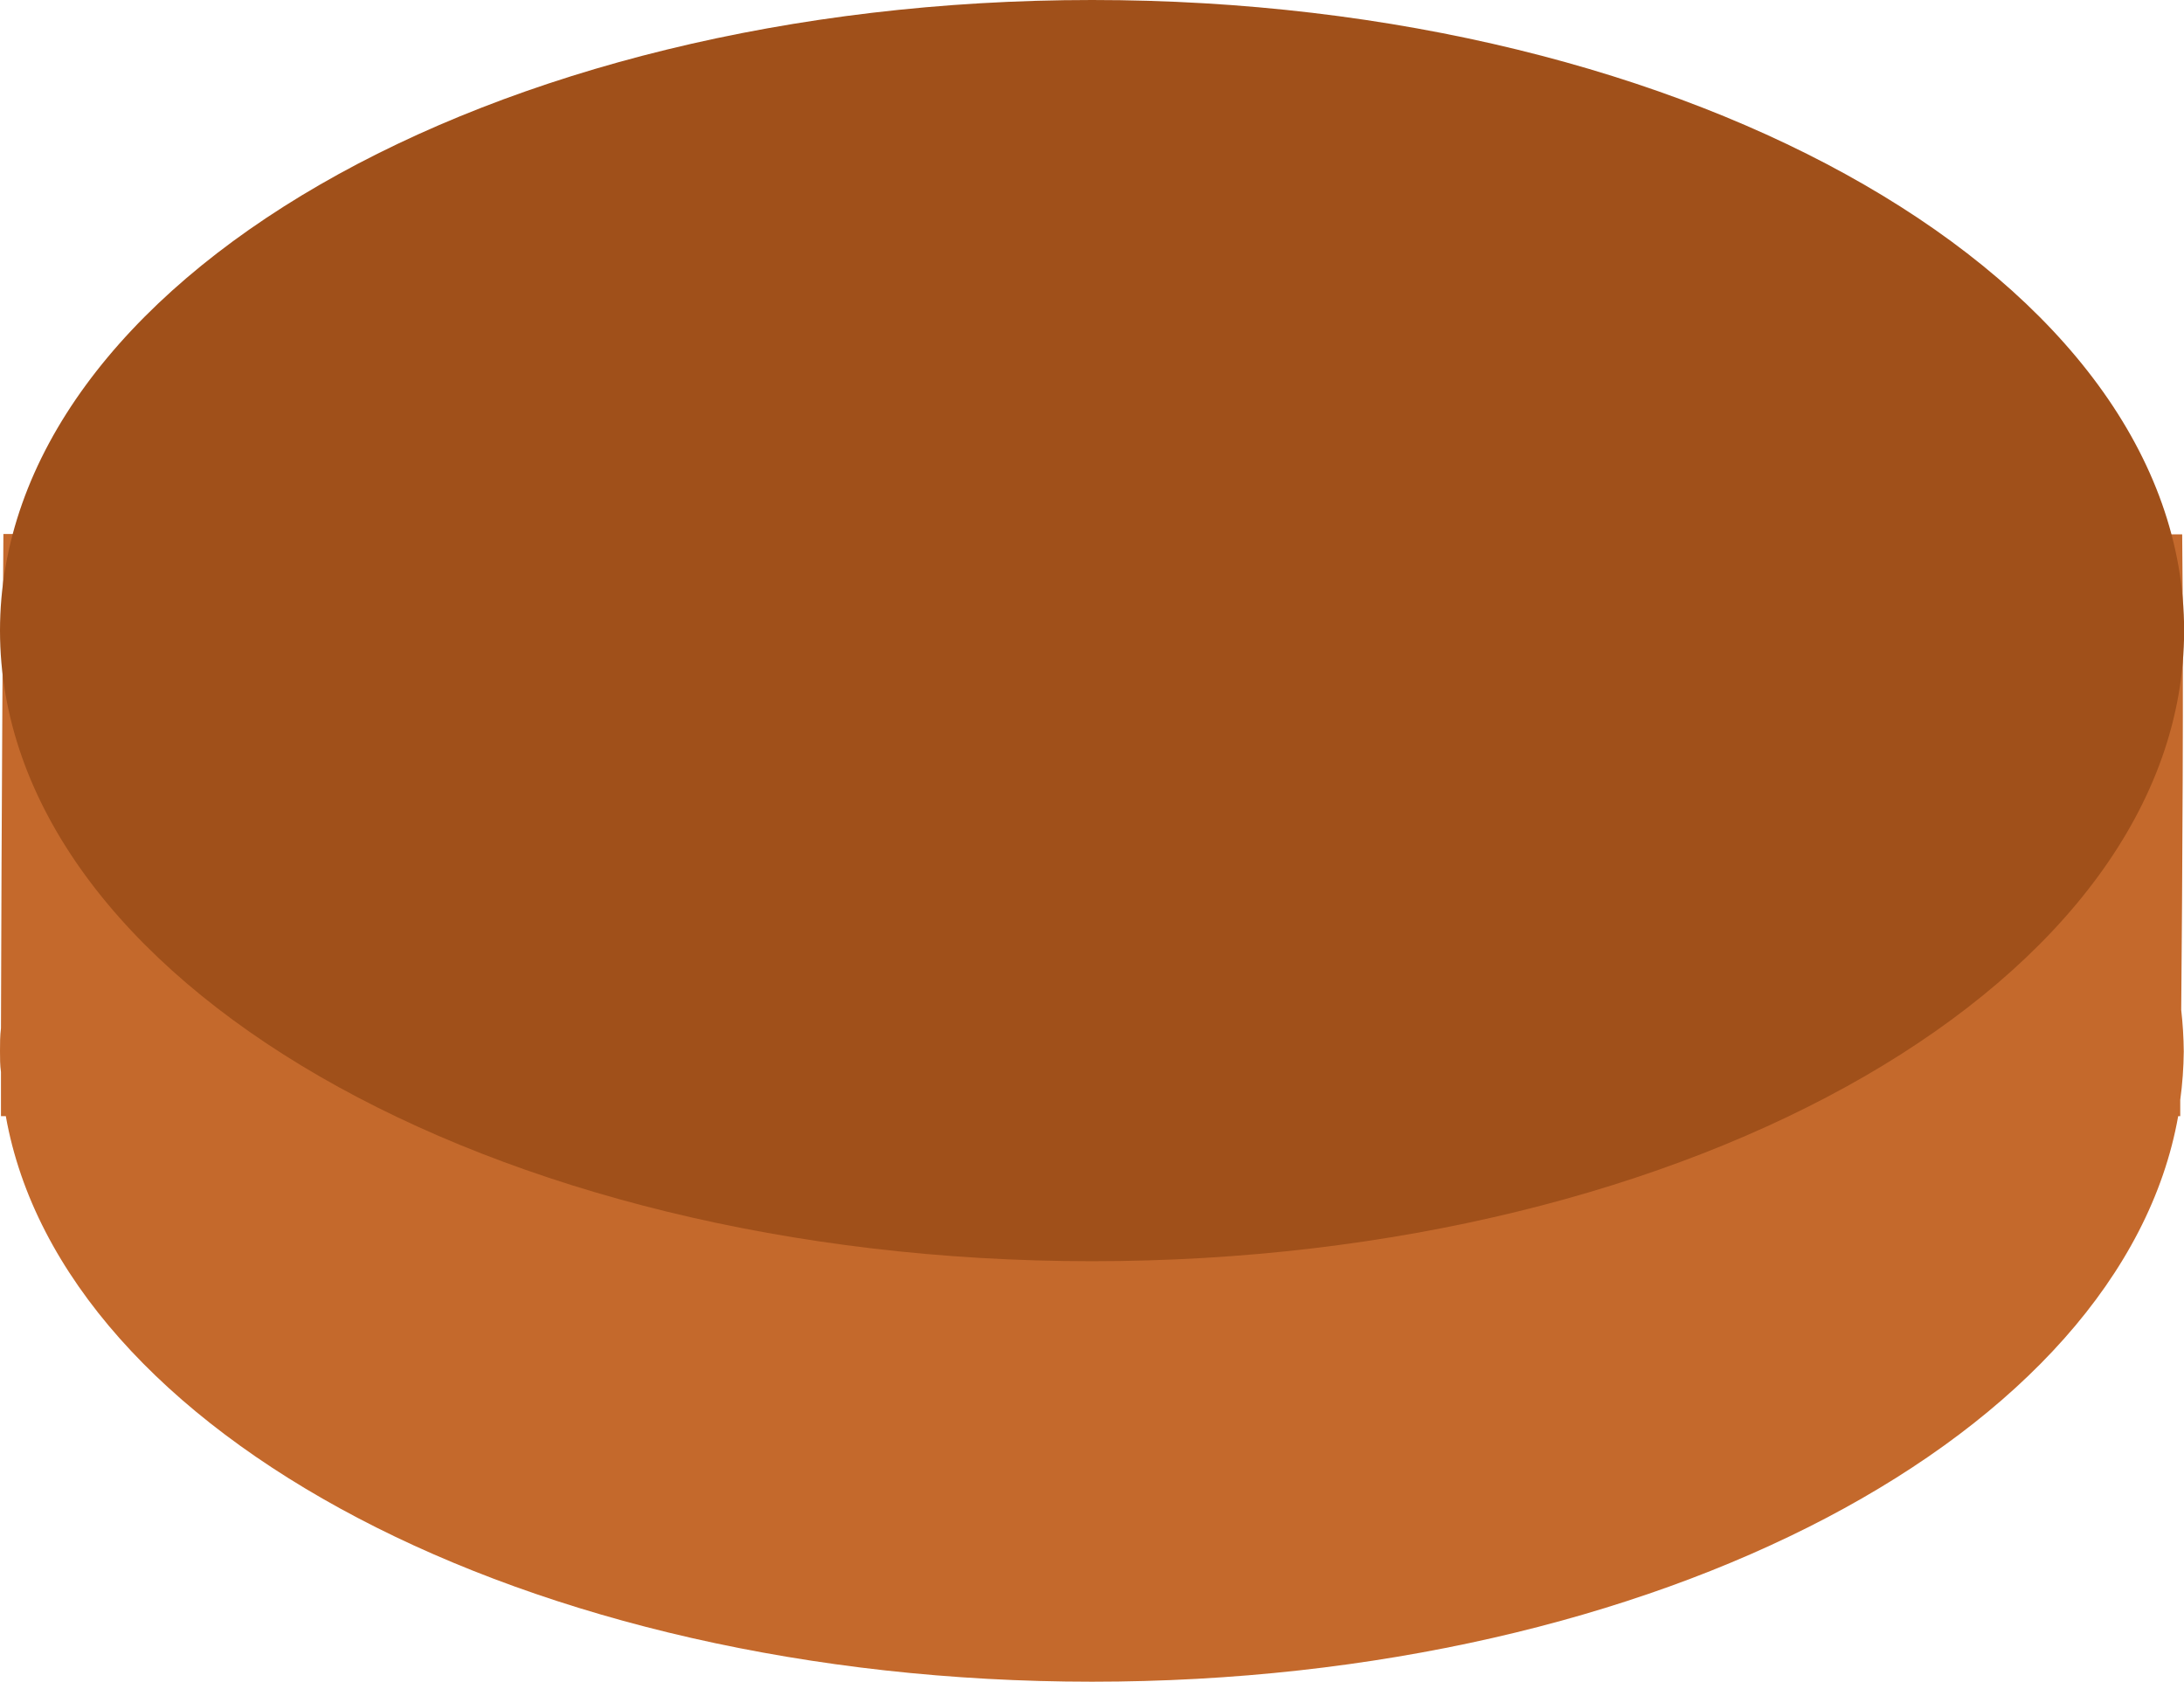
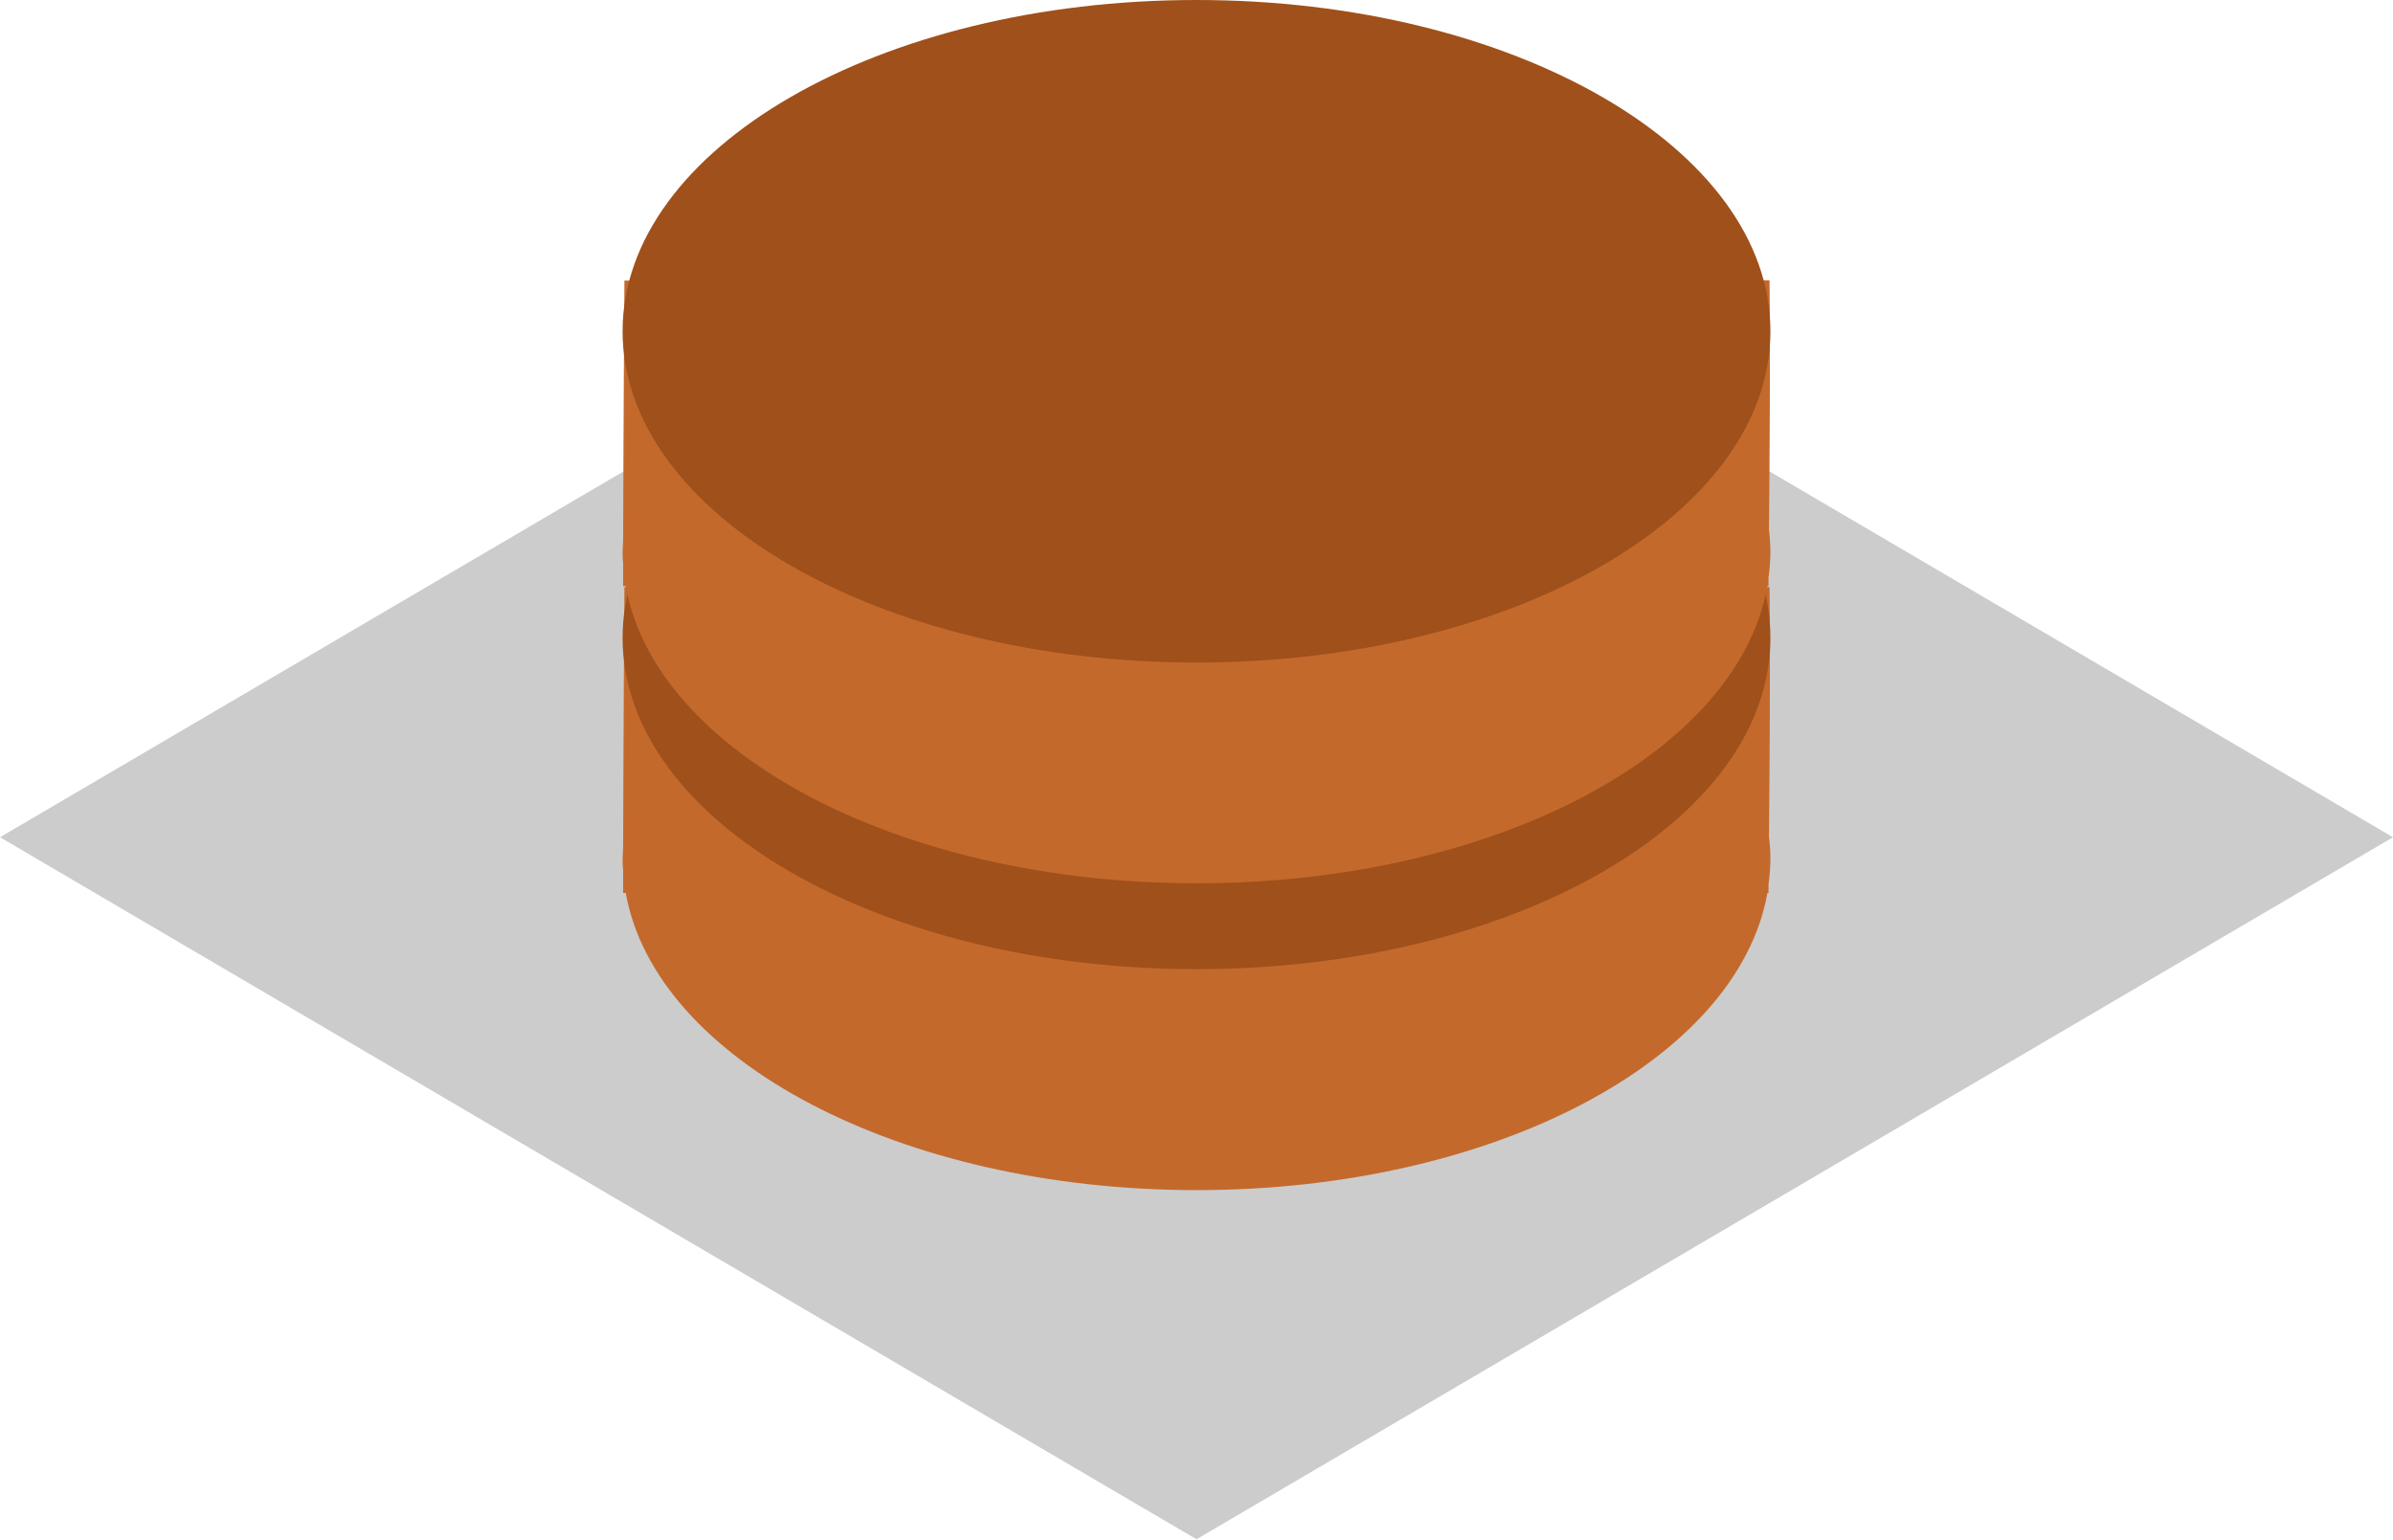
- <svg xmlns="http://www.w3.org/2000/svg" viewBox="0 0 180.37 138.86">
+ <svg xmlns="http://www.w3.org/2000/svg" viewBox="0 0 301.34 193.85">
  <defs>
-     <style>.a{fill:#c4692c;}.b{fill:#a0501a;}</style>
+     <style>.a{fill:#ccc;}.b{fill:#c4692c;}.c{fill:#a0501a;}</style>
  </defs>
-   <path class="a" d="M.28,44.09S.12,68,.08,84.9C0,85.53,0,86.16,0,86.79s0,1.15.08,1.73c0,1.28,0,2.5,0,3.64H.48c4.65,26.23,43,46.7,89.71,46.7s85.05-20.47,89.7-46.7h.17s0-.48,0-1.34a31.72,31.72,0,0,0,.29-4,32.72,32.72,0,0,0-.21-3.43c.09-10.27.21-27.38.08-39.27" />
-   <ellipse class="b" cx="90.19" cy="52.07" rx="90.19" ry="52.07" />
+   <polygon class="a" points="150.67 17.03 0 105.44 150.67 193.85 301.34 105.44 150.67 17.03" />
+   <path class="b" d="M78.63,73.94s-.13,19.13-.16,32.7c0,.51-.07,1-.07,1.52s0,.92.07,1.38c0,1,0,2,0,2.92h.33c3.73,21,34.48,37.42,71.88,37.42s68.16-16.4,71.88-37.42h.14s0-.38,0-1.08a24.66,24.66,0,0,0,.24-3.22,22.81,22.81,0,0,0-.18-2.75c.08-8.23.18-21.94.07-31.47" />
+   <ellipse class="c" cx="150.67" cy="80.33" rx="72.27" ry="41.72" />
+   <path class="b" d="M78.63,35.33S78.5,54.46,78.47,68c0,.5-.07,1-.07,1.52s0,.92.07,1.38c0,1,0,2,0,2.92h.33c3.73,21,34.48,37.42,71.88,37.42s68.16-16.4,71.88-37.42h.14s0-.38,0-1.08a24.66,24.66,0,0,0,.24-3.22,22.81,22.81,0,0,0-.18-2.75c.08-8.23.18-21.94.07-31.47" />
+   <ellipse class="c" cx="150.67" cy="41.72" rx="72.27" ry="41.72" />
</svg>
